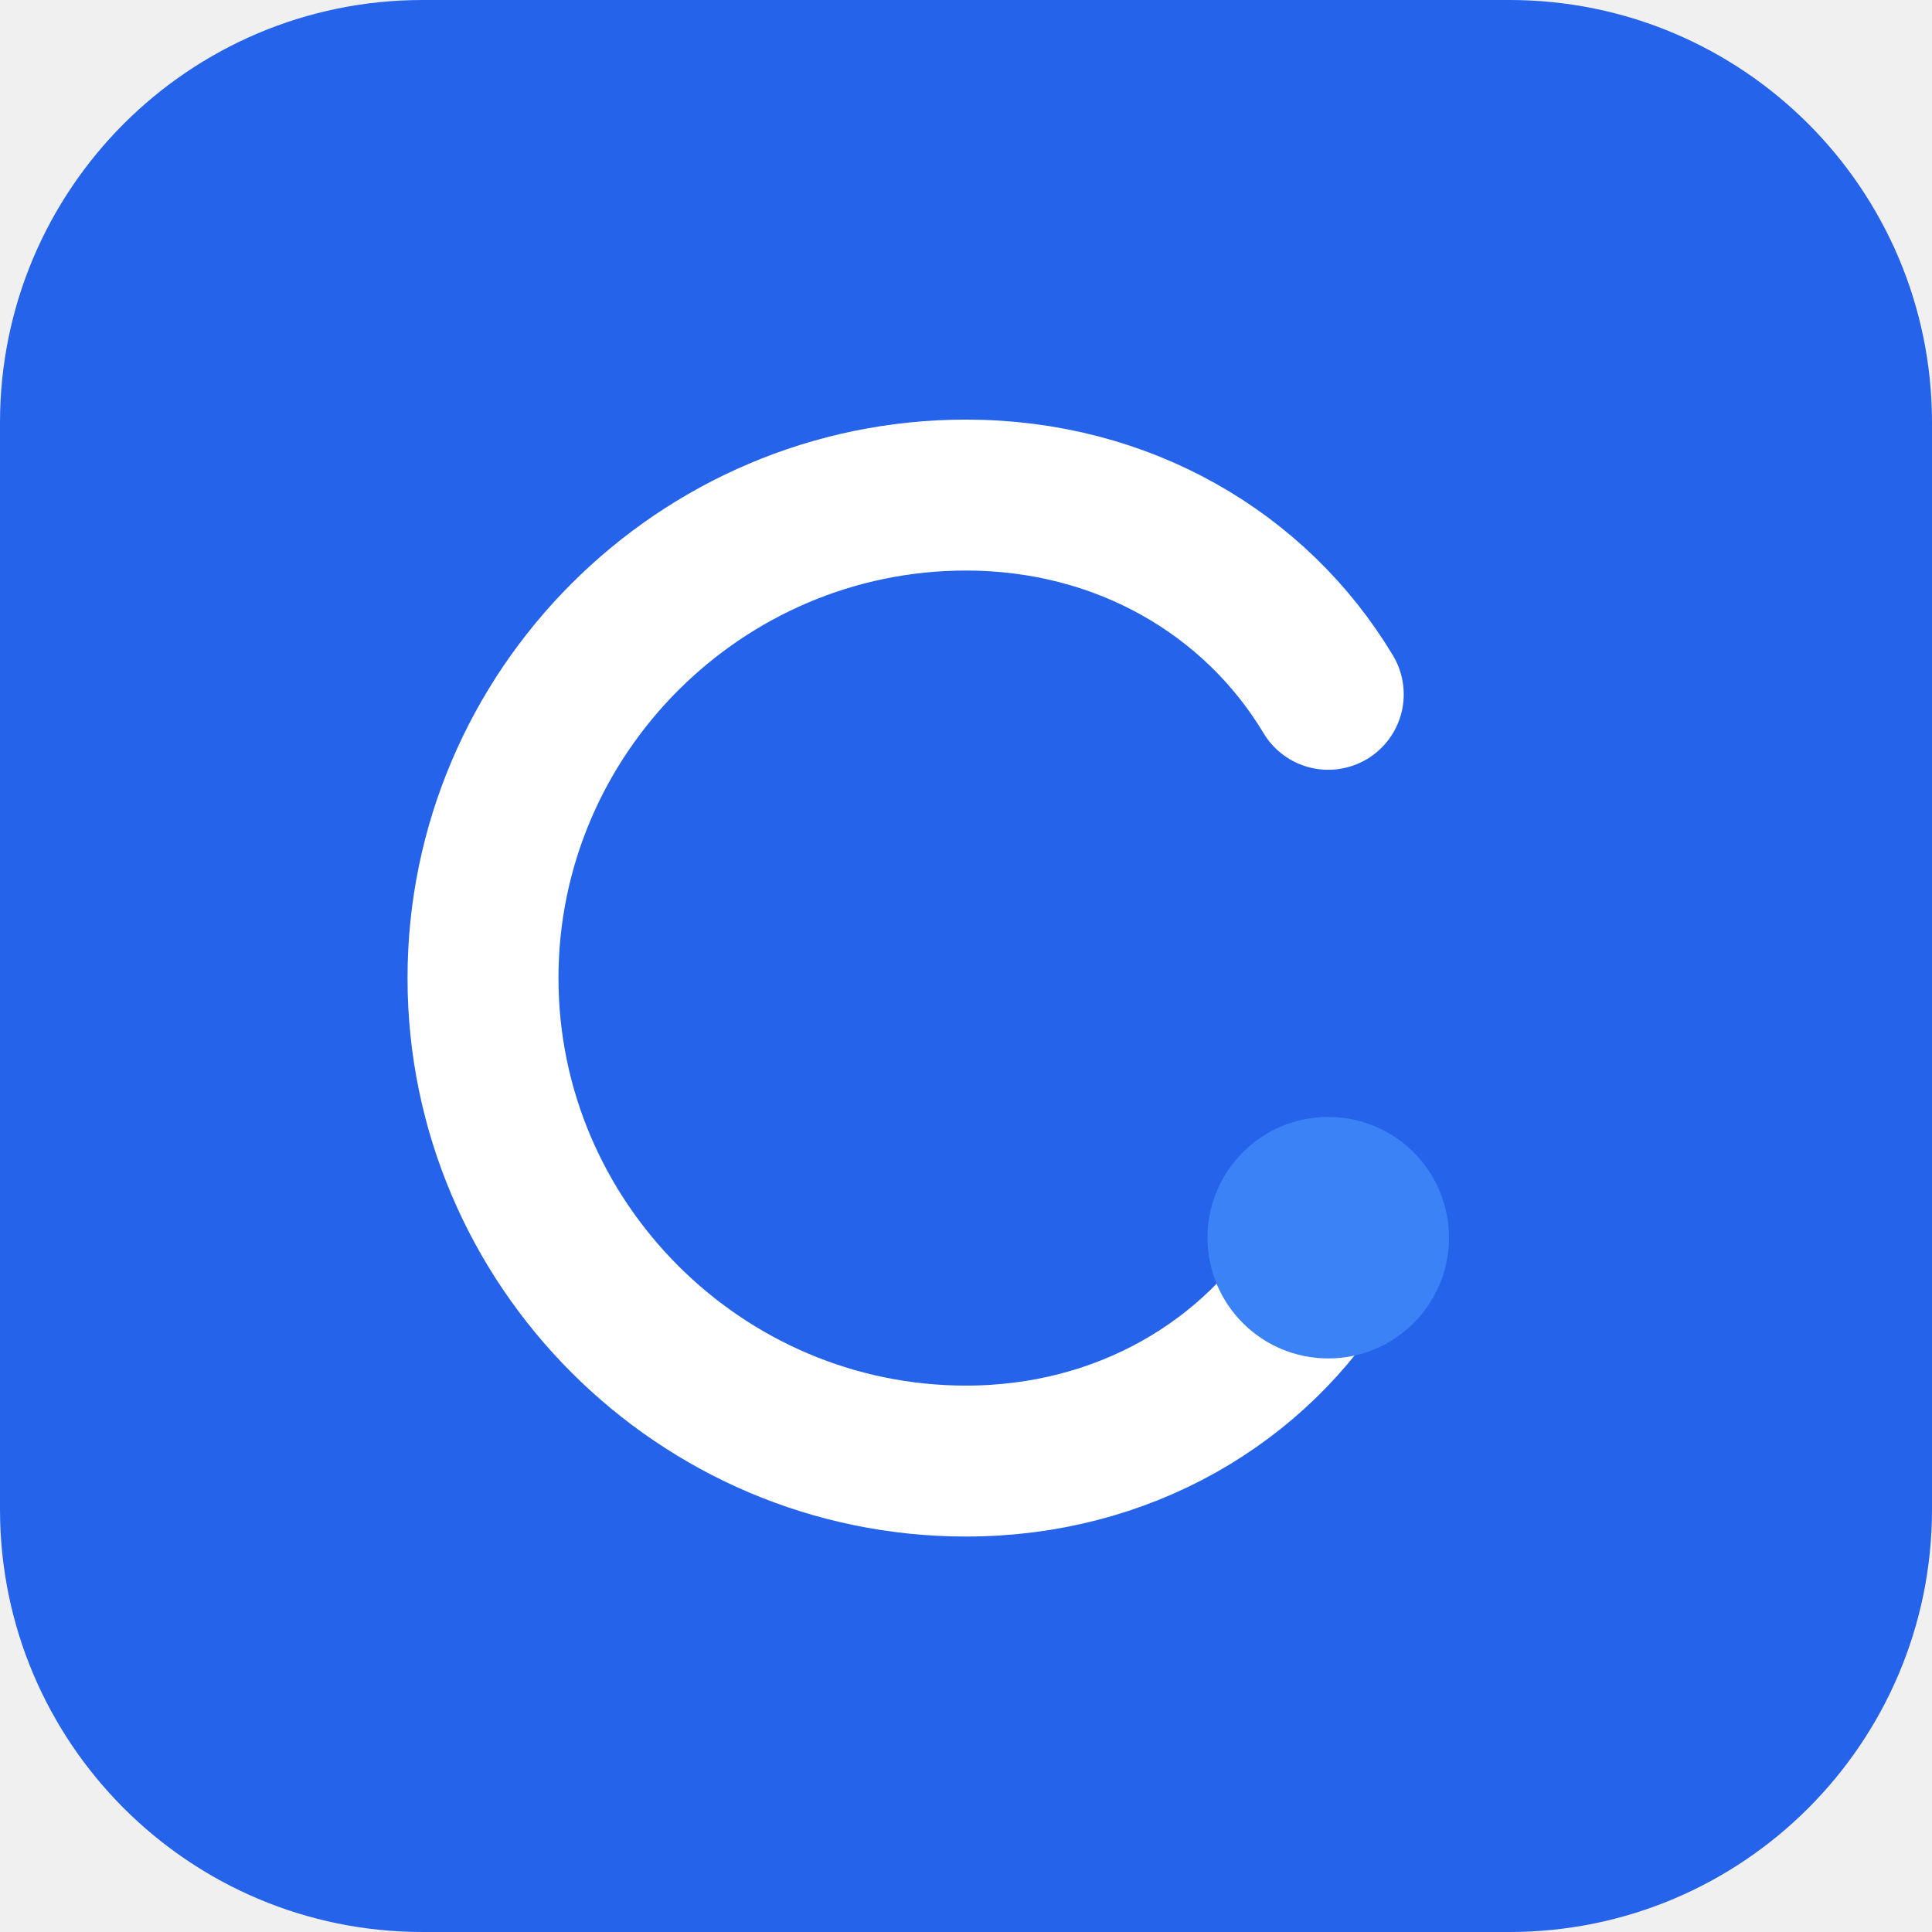
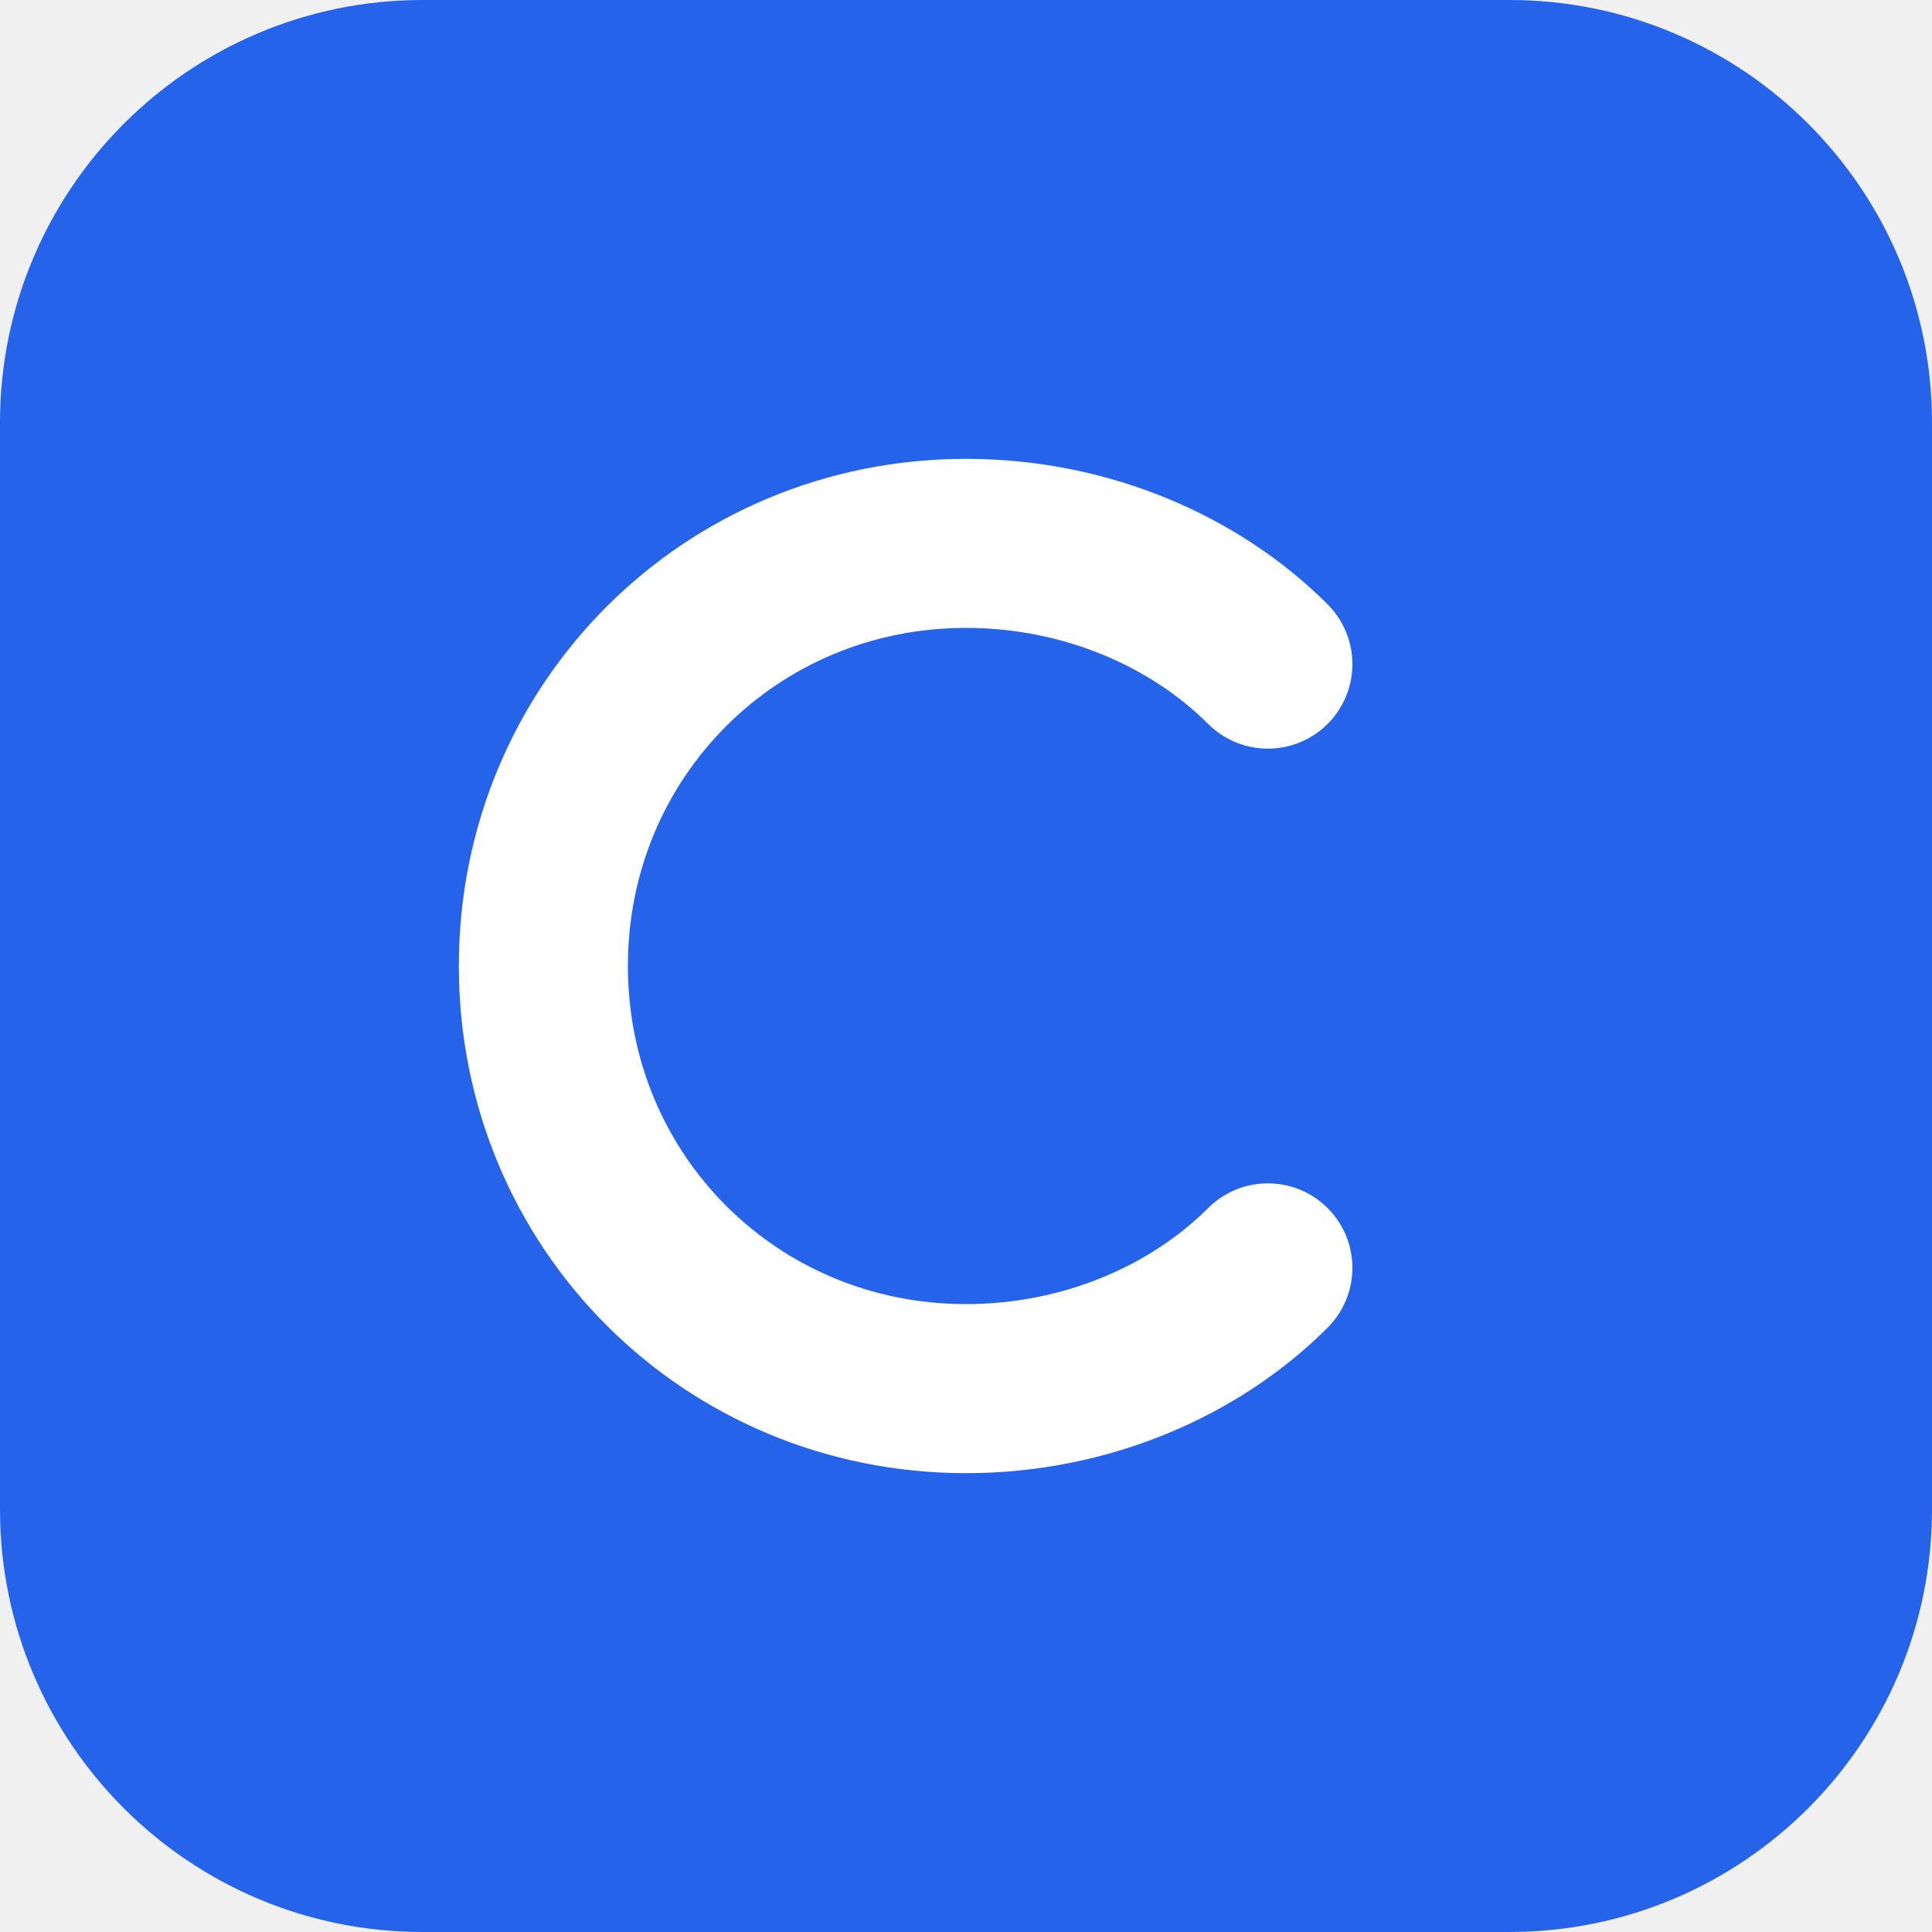
<svg xmlns="http://www.w3.org/2000/svg" width="32" height="32" viewBox="0 0 32 32" fill="none">
  <rect width="32" height="32" rx="7" fill="#2563EB" />
-   <path d="M22 11.5C20.8 9.5 18.6 8.2 16 8.2C11.6 8.2 8 11.8 8 16.2C8 20.6 11.6 24.2 16 24.2C18.6 24.2 20.8 22.9 22 20.9" stroke="white" stroke-width="2.5" stroke-linecap="round" />
-   <circle cx="22" cy="20.5" r="2" fill="#3B82F6" />
+   <path d="M21 11C19.8 9.8 18 9 16 9C12.1 9 9 12.1 9 16C9 19.9 12.1 23 16 23C18 23 19.8 22.2 21 21" stroke="white" stroke-width="2.8" stroke-linecap="round" />
</svg>
